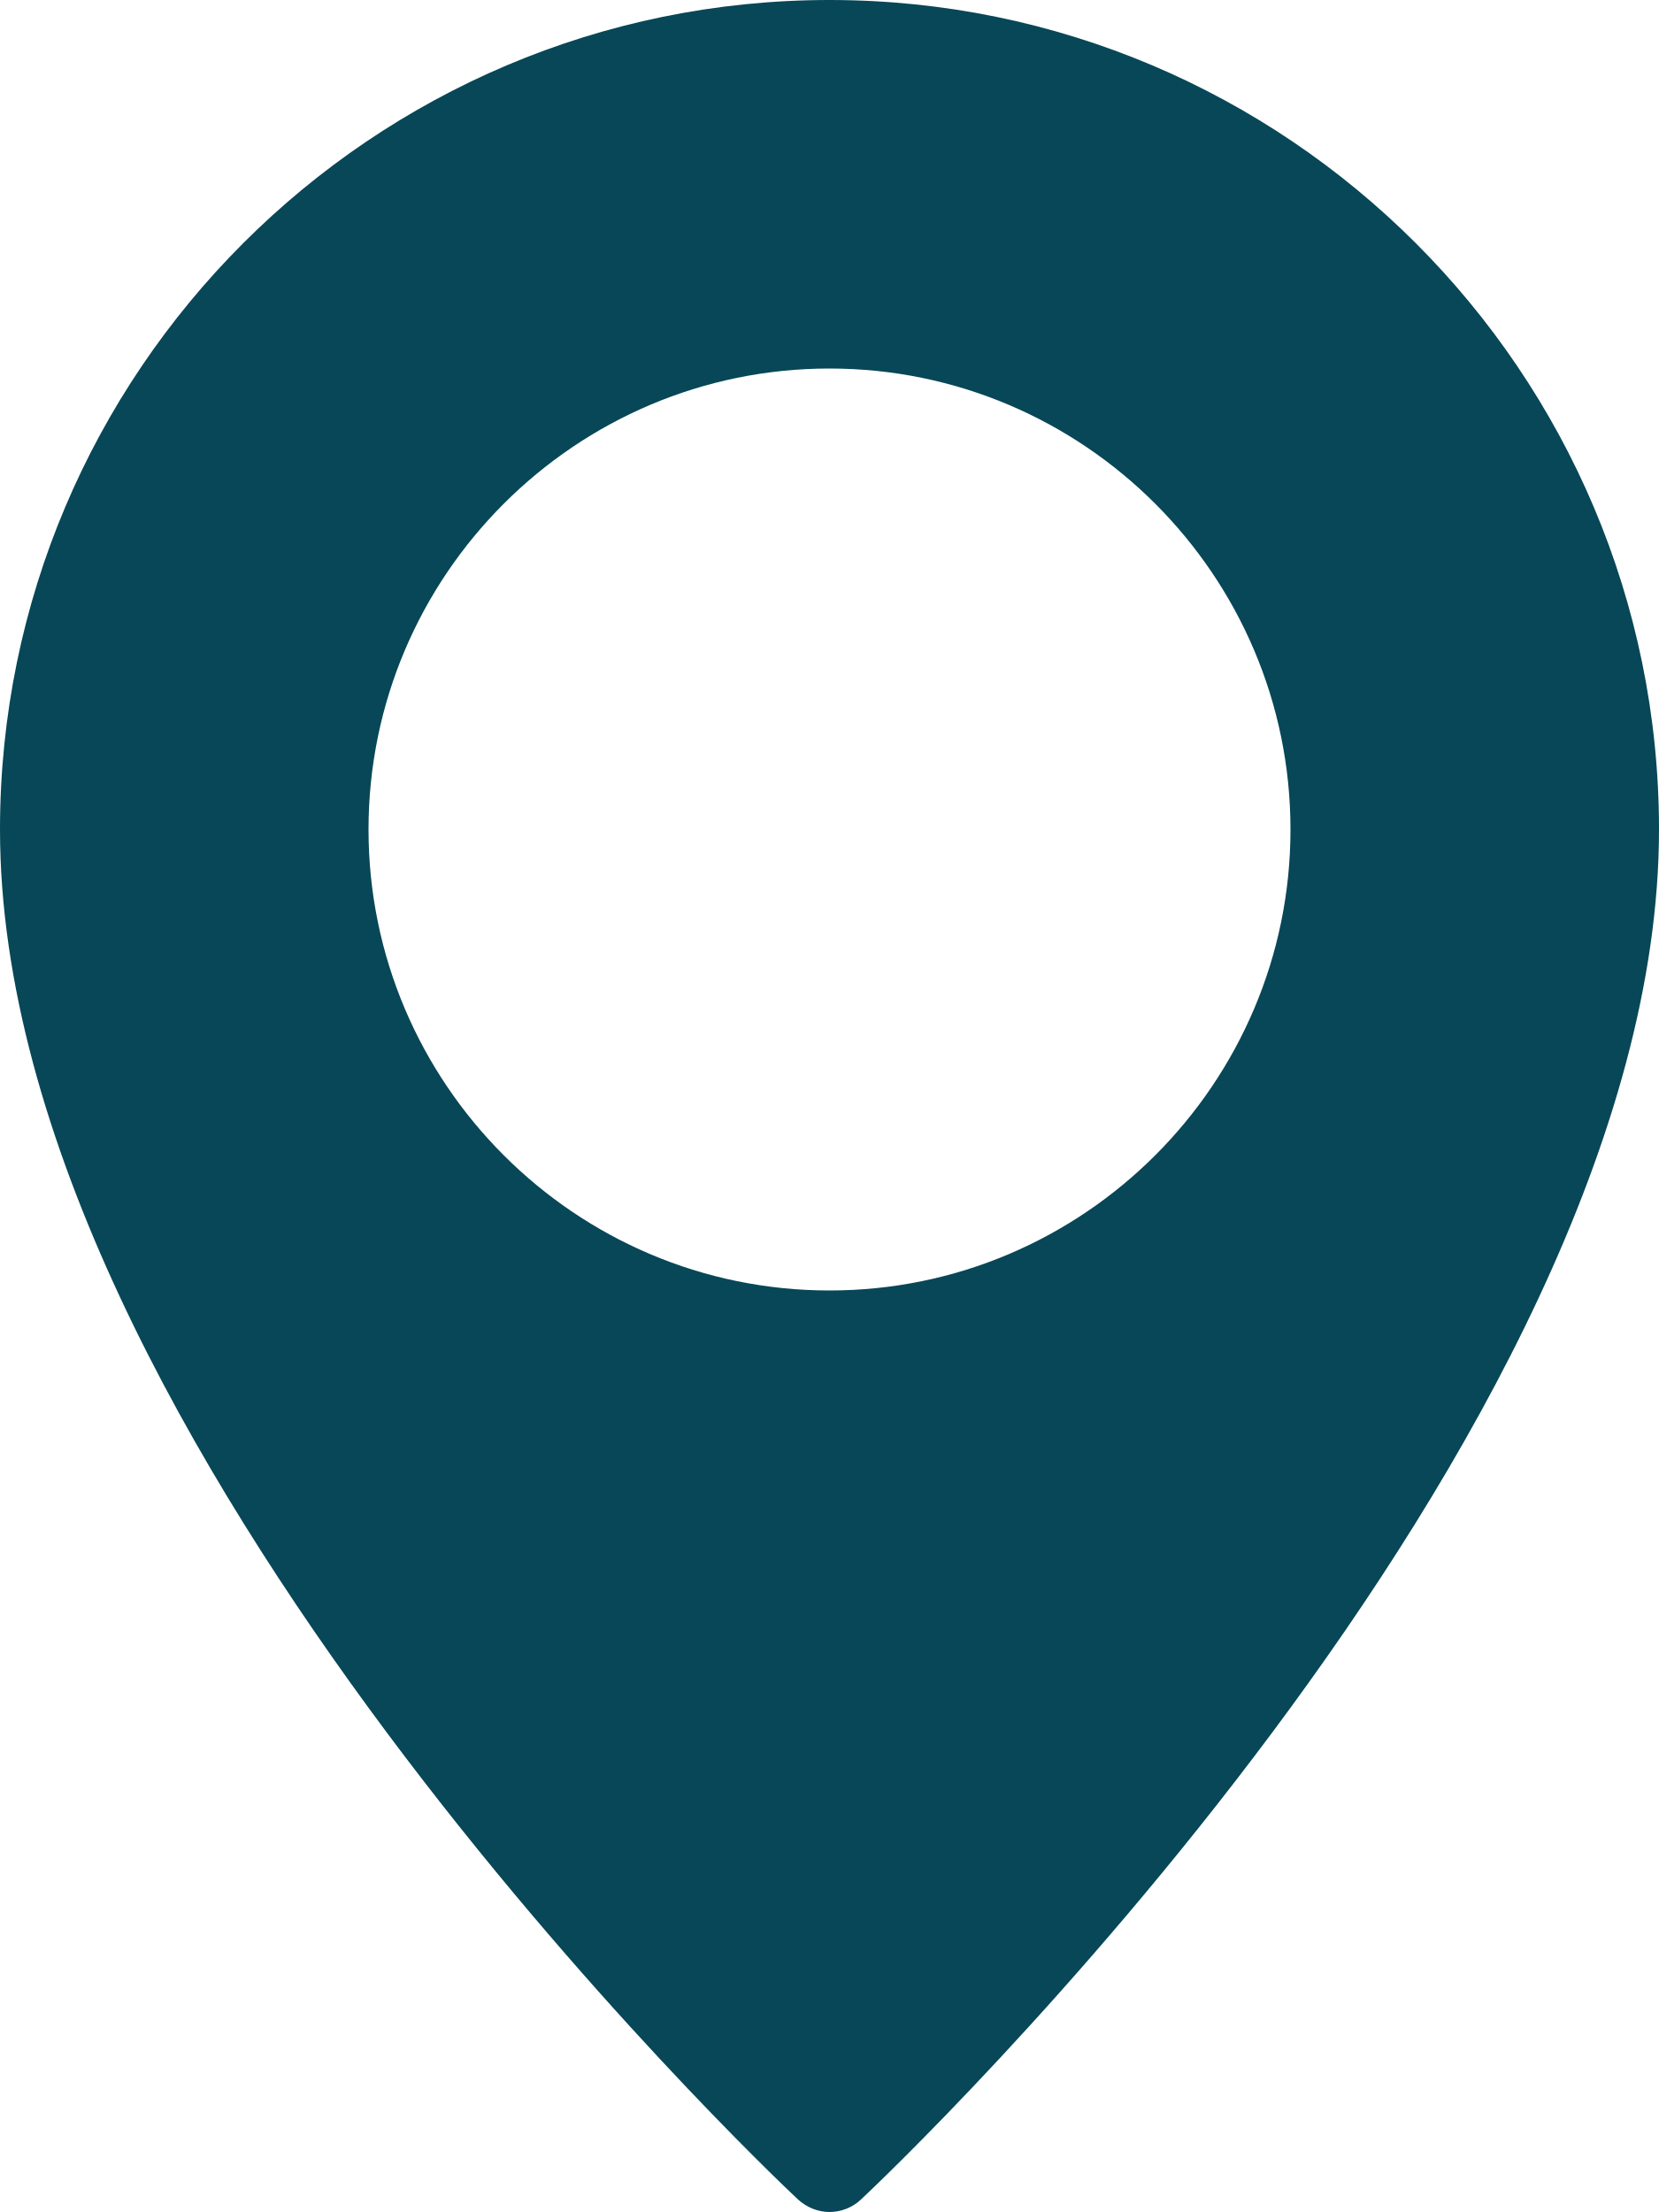
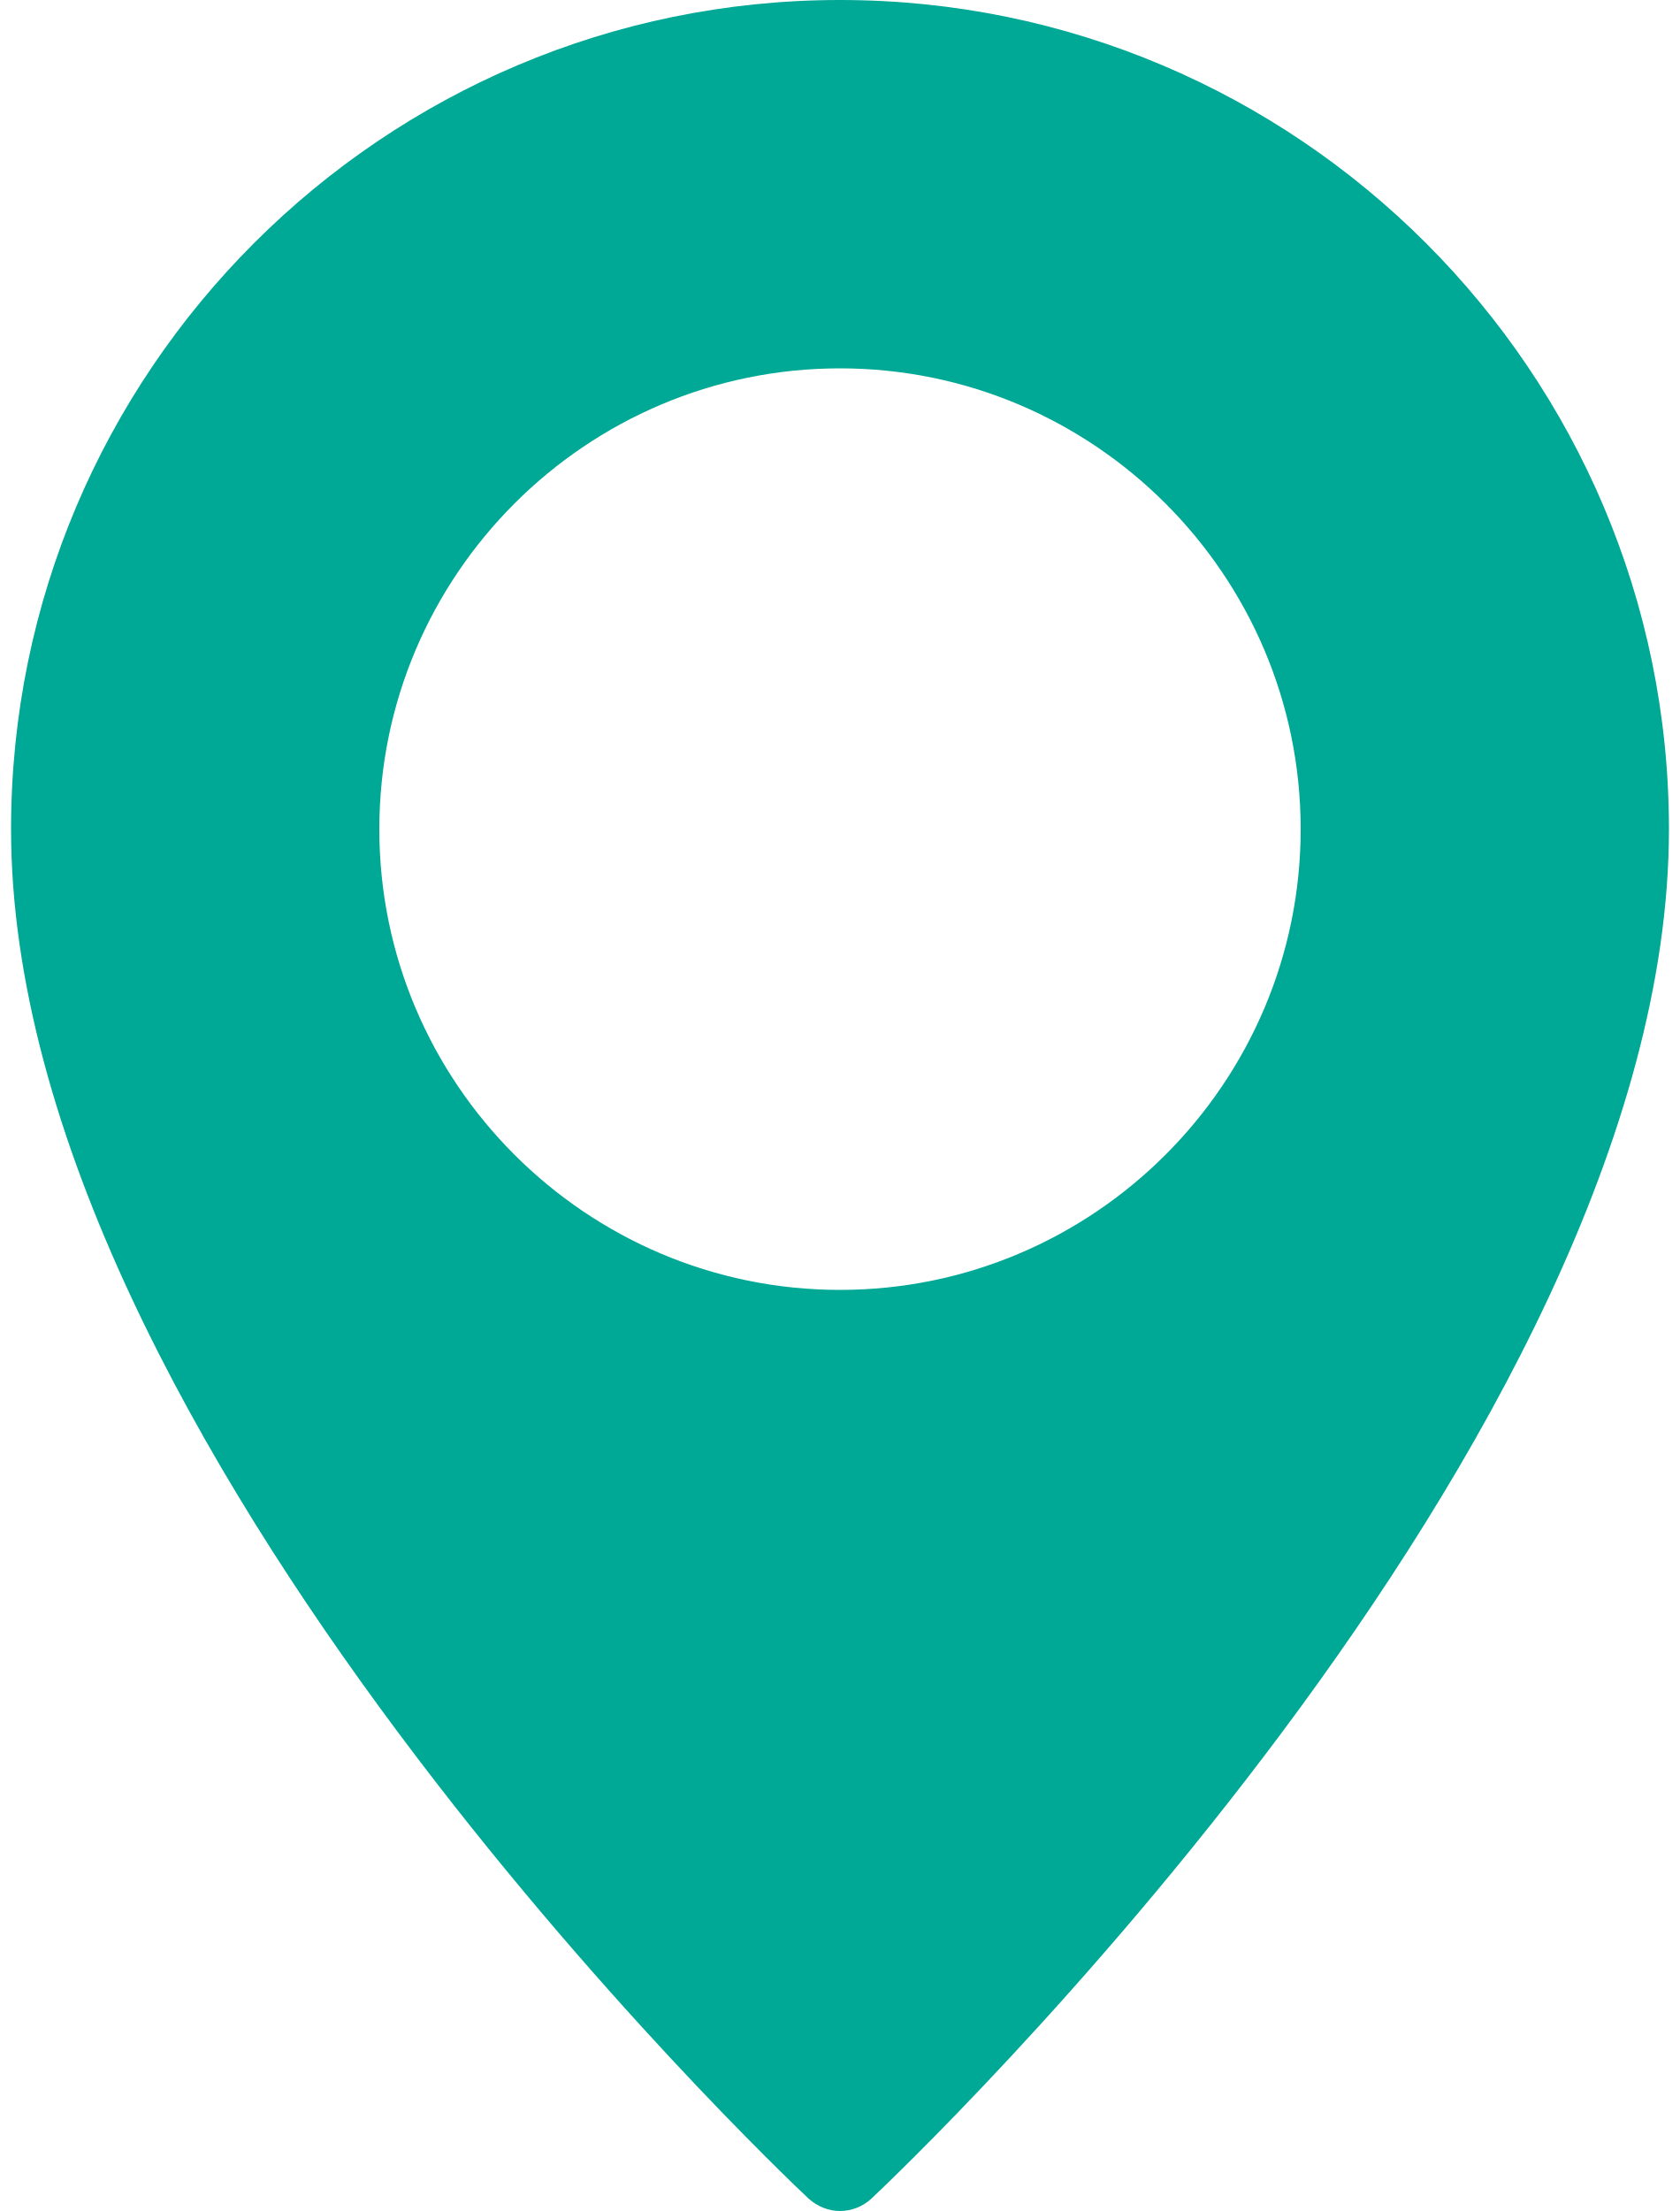
- <svg xmlns="http://www.w3.org/2000/svg" width="30" height="40" viewBox="0 0 30 40" fill="none">
-   <path d="M15 0C6.727 0 0 6.727 0 15C0 26.062 13.836 39.219 14.43 39.773C14.594 39.922 14.797 40 15 40C15.203 40 15.414 39.922 15.57 39.773C16.164 39.219 30 26.062 30 15C30 6.727 23.273 0 15 0ZM15 23.336C10.406 23.336 6.664 19.594 6.664 15C6.664 10.406 10.406 6.664 15 6.664C19.594 6.664 23.336 10.406 23.336 15C23.336 19.594 19.594 23.336 15 23.336Z" fill="#074757" />
+ <svg xmlns="http://www.w3.org/2000/svg" width="38" height="50" viewBox="0 0 38 50" fill="none">
+   <path d="M19 0C8.658 0 0.25 8.408 0.25 18.75C0.25 32.578 17.545 49.023 18.287 49.717C18.492 49.902 18.746 50 19 50C19.254 50 19.518 49.902 19.713 49.717C20.455 49.023 37.75 32.578 37.75 18.75C37.75 8.408 29.342 0 19 0ZM19 29.17C13.258 29.17 8.58 24.492 8.58 18.75C8.58 13.008 13.258 8.33 19 8.33C24.742 8.33 29.42 13.008 29.42 18.75C29.42 24.492 24.742 29.17 19 29.17Z" fill="#00A896" />
</svg>
